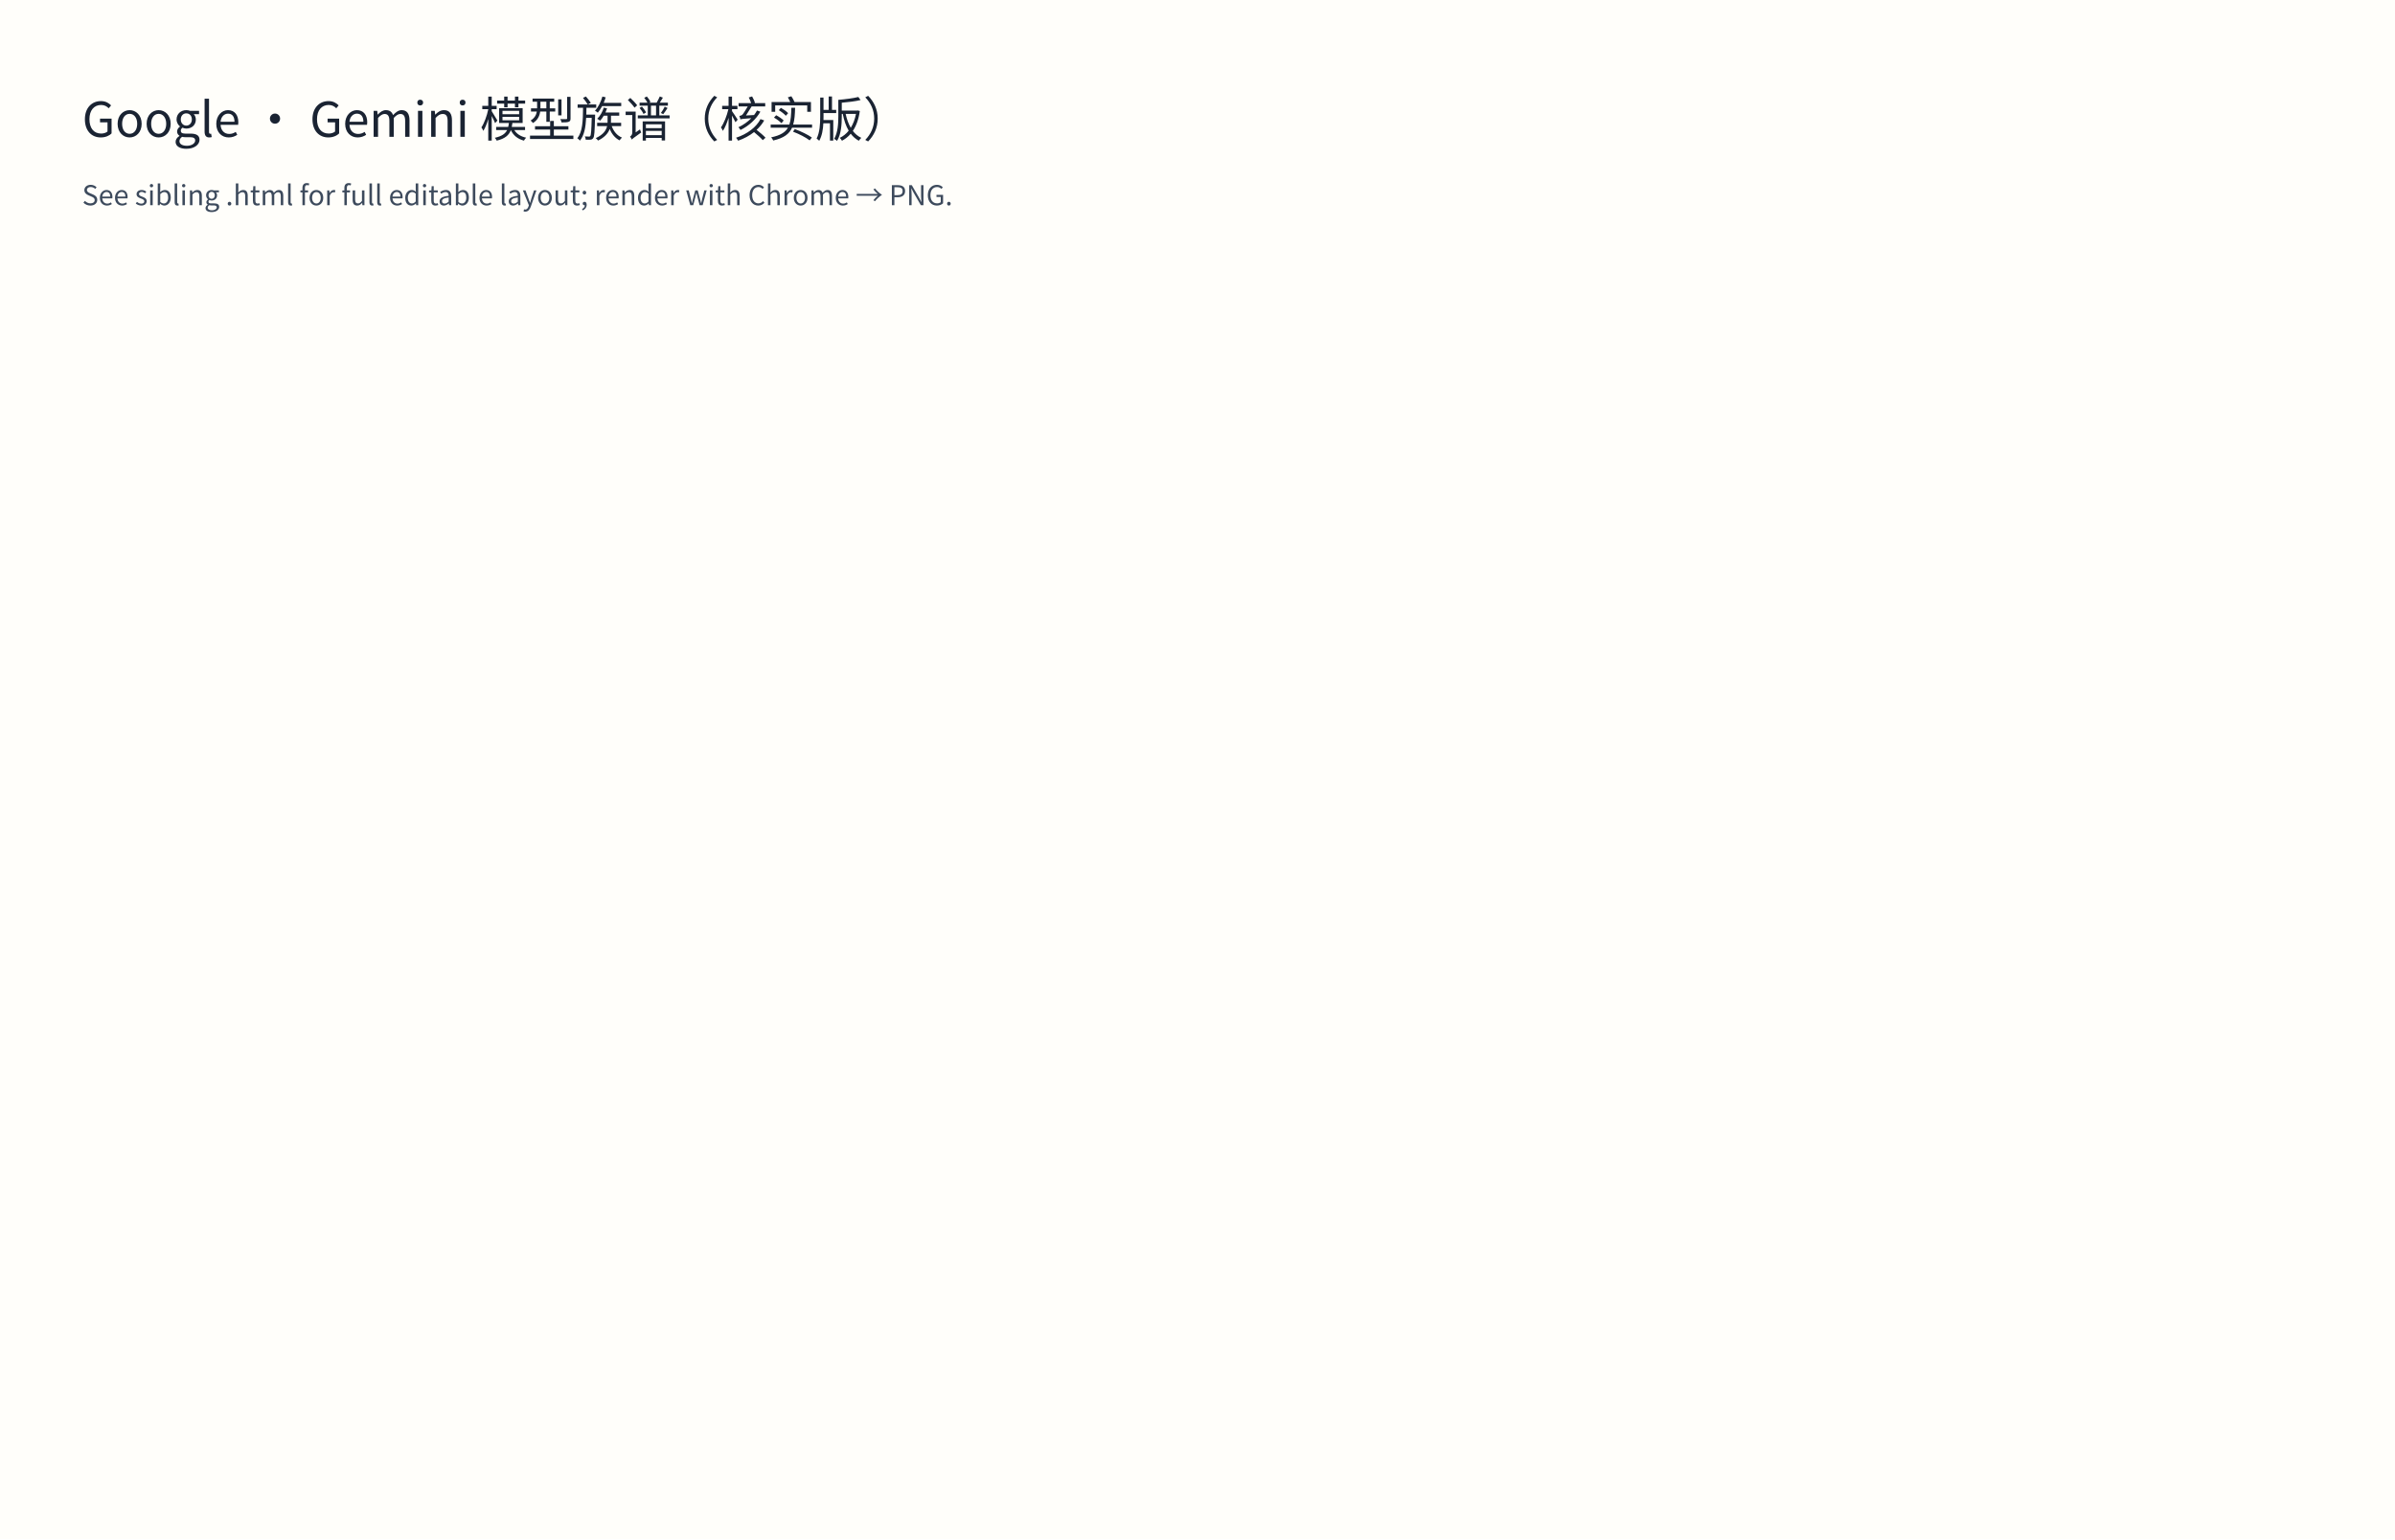
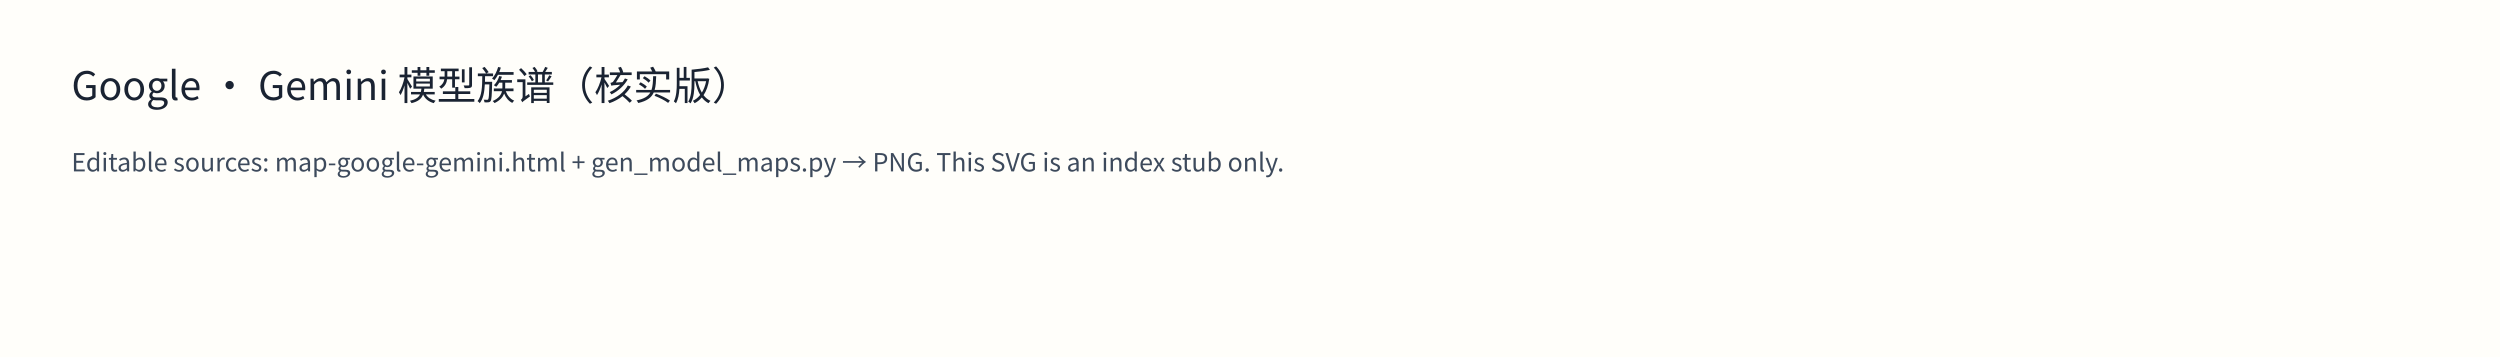
- <svg xmlns="http://www.w3.org/2000/svg" width="1400" height="900" viewBox="0 0 1400 900">
-   <rect width="1400" height="900" fill="#FFFEFA" />
-   <text x="48" y="80" font-size="28" font-family="Noto Sans CJK SC, sans-serif" fill="#1A2332">Google · Gemini 模型族谱（核实版）</text>
-   <text x="48" y="120" font-size="16" font-family="Noto Sans CJK SC, sans-serif" fill="#3D4A5C">See sibling .html for full editable layout; render with Chrome → PNG.</text>
+ <svg xmlns="http://www.w3.org/2000/svg" width="1400" height="200" viewBox="0 0 1400 200">
+   <rect width="100%" height="100%" fill="#FFFEFA" />
+   <text x="40" y="56" font-size="22" font-family="Noto Sans CJK SC, sans-serif" fill="#1A2332">Google · Gemini 模型族谱（核实版）</text>
+   <text x="40" y="96" font-size="14" font-family="Noto Sans CJK SC, sans-serif" fill="#3D4A5C">Editable sources: map-google-gemini.html + gen_model_maps.py → PNG. This SVG is an index stub only.</text>
</svg>
